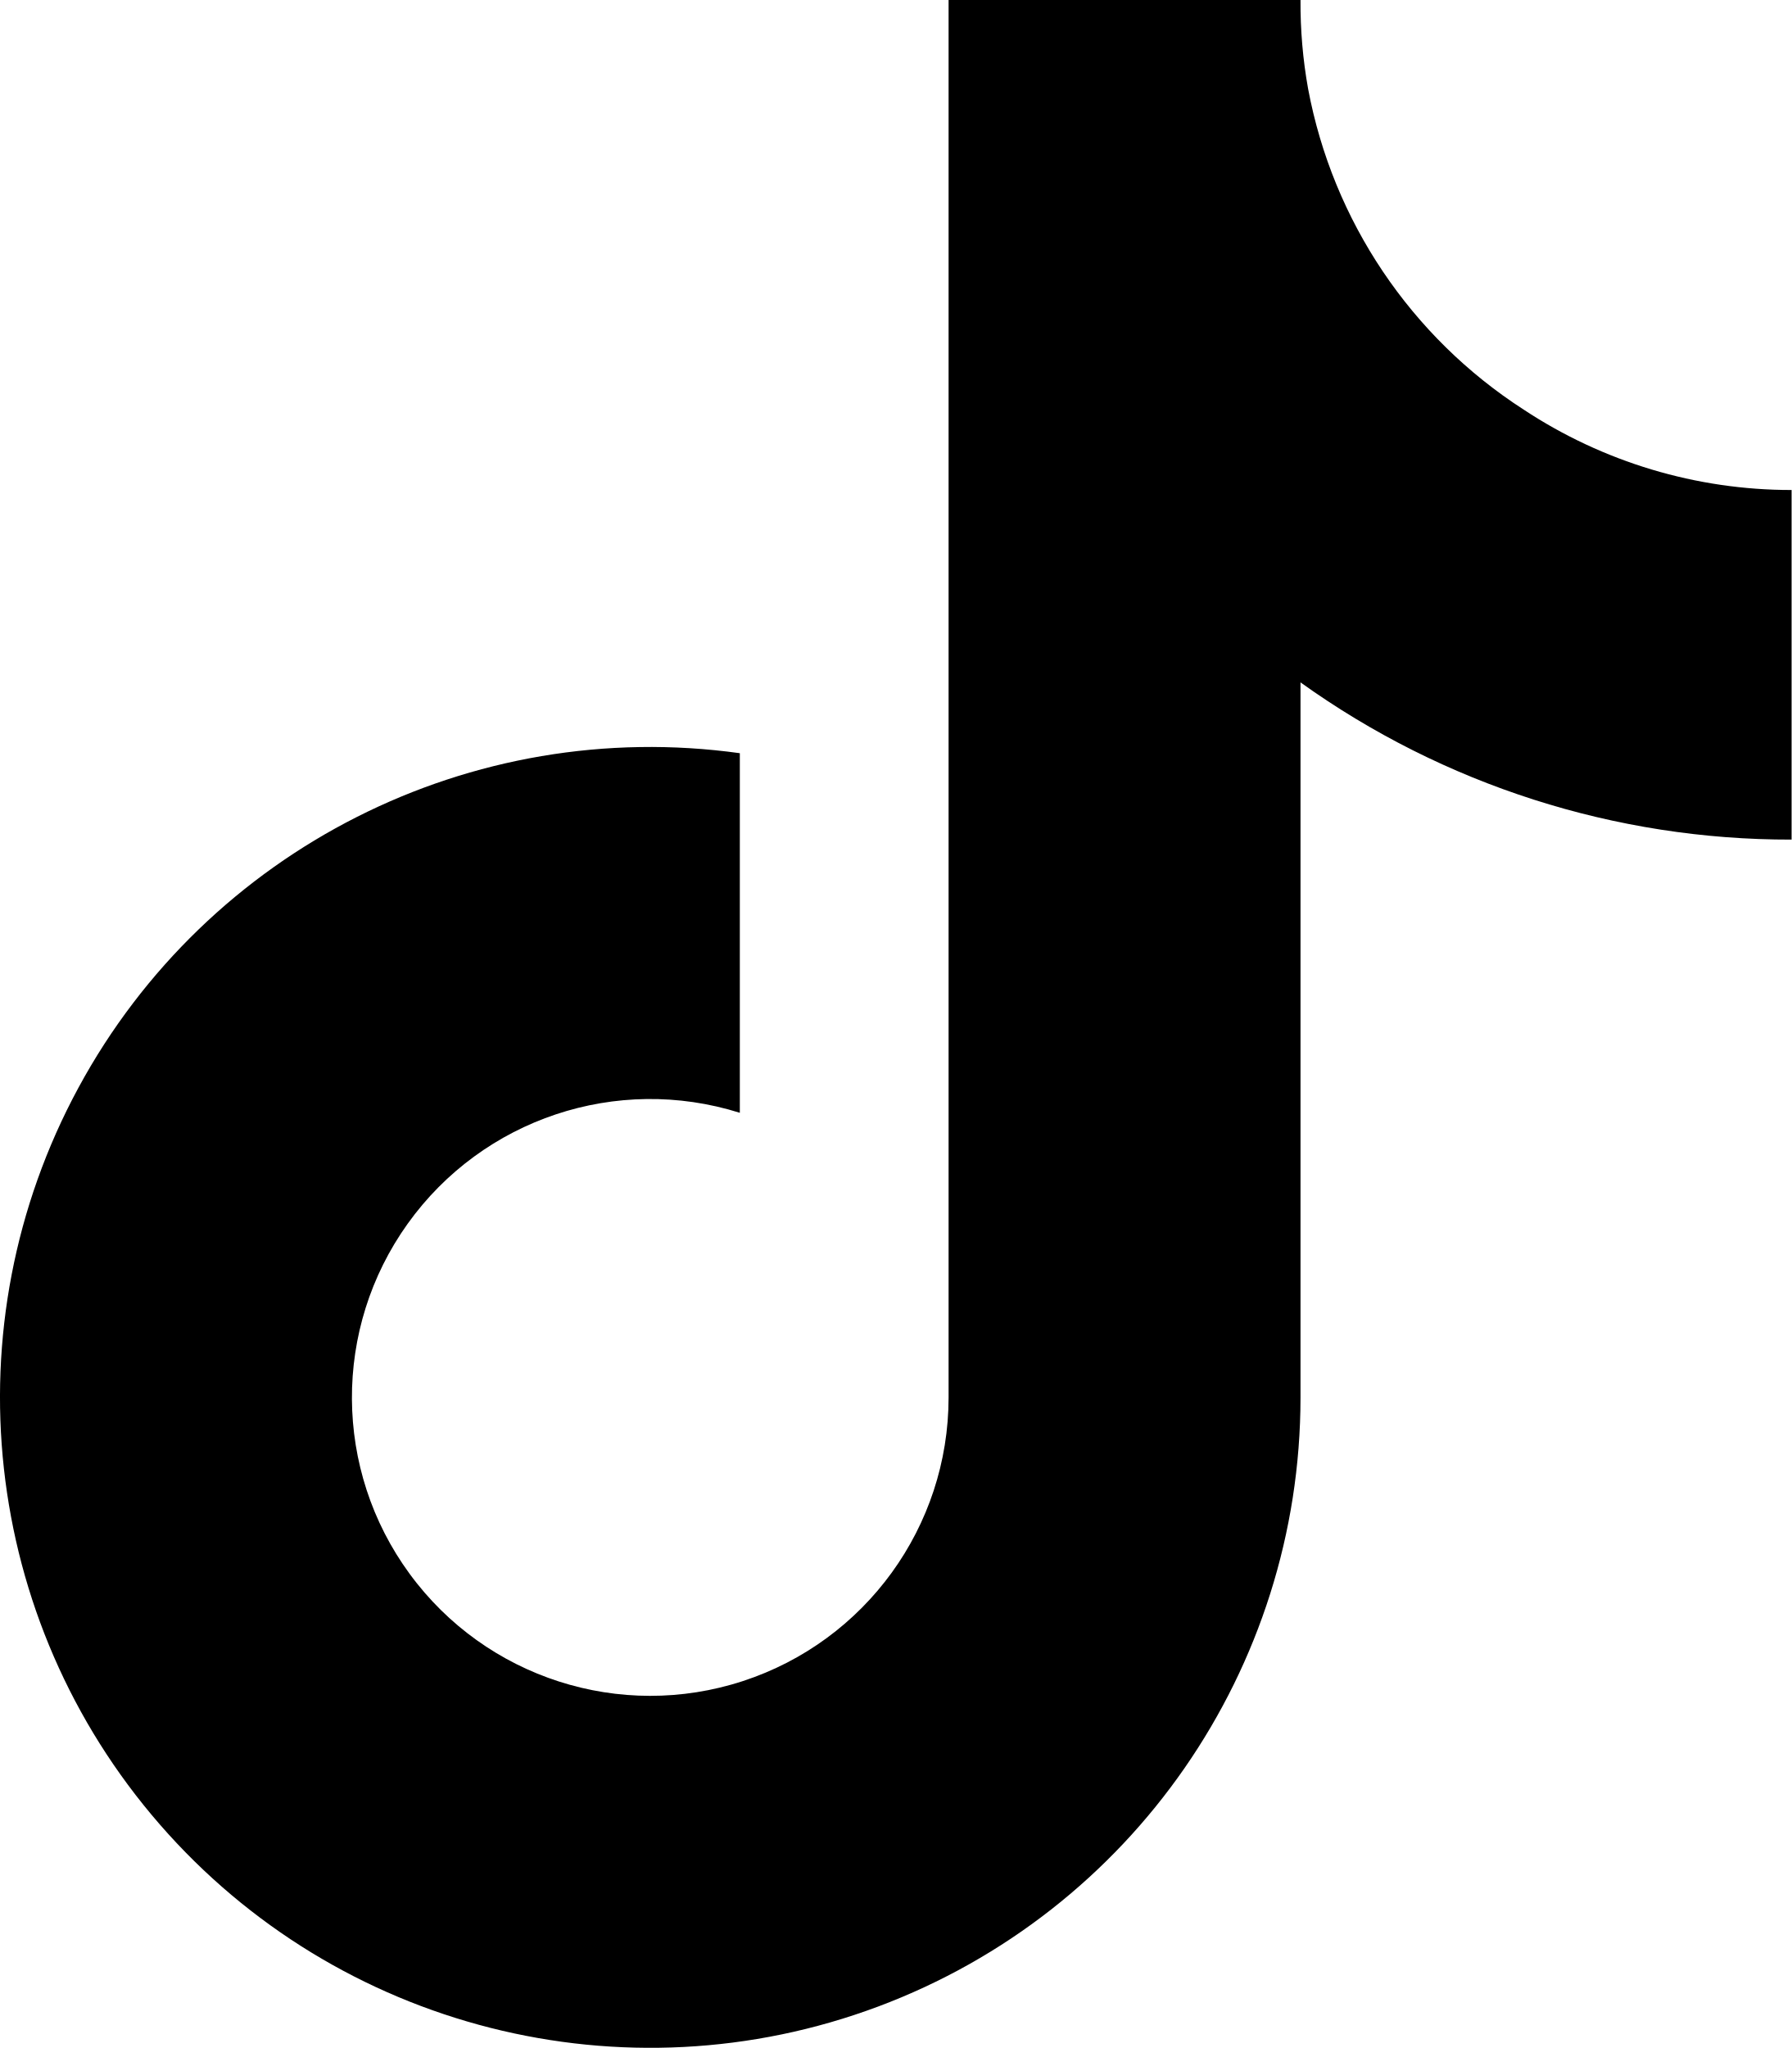
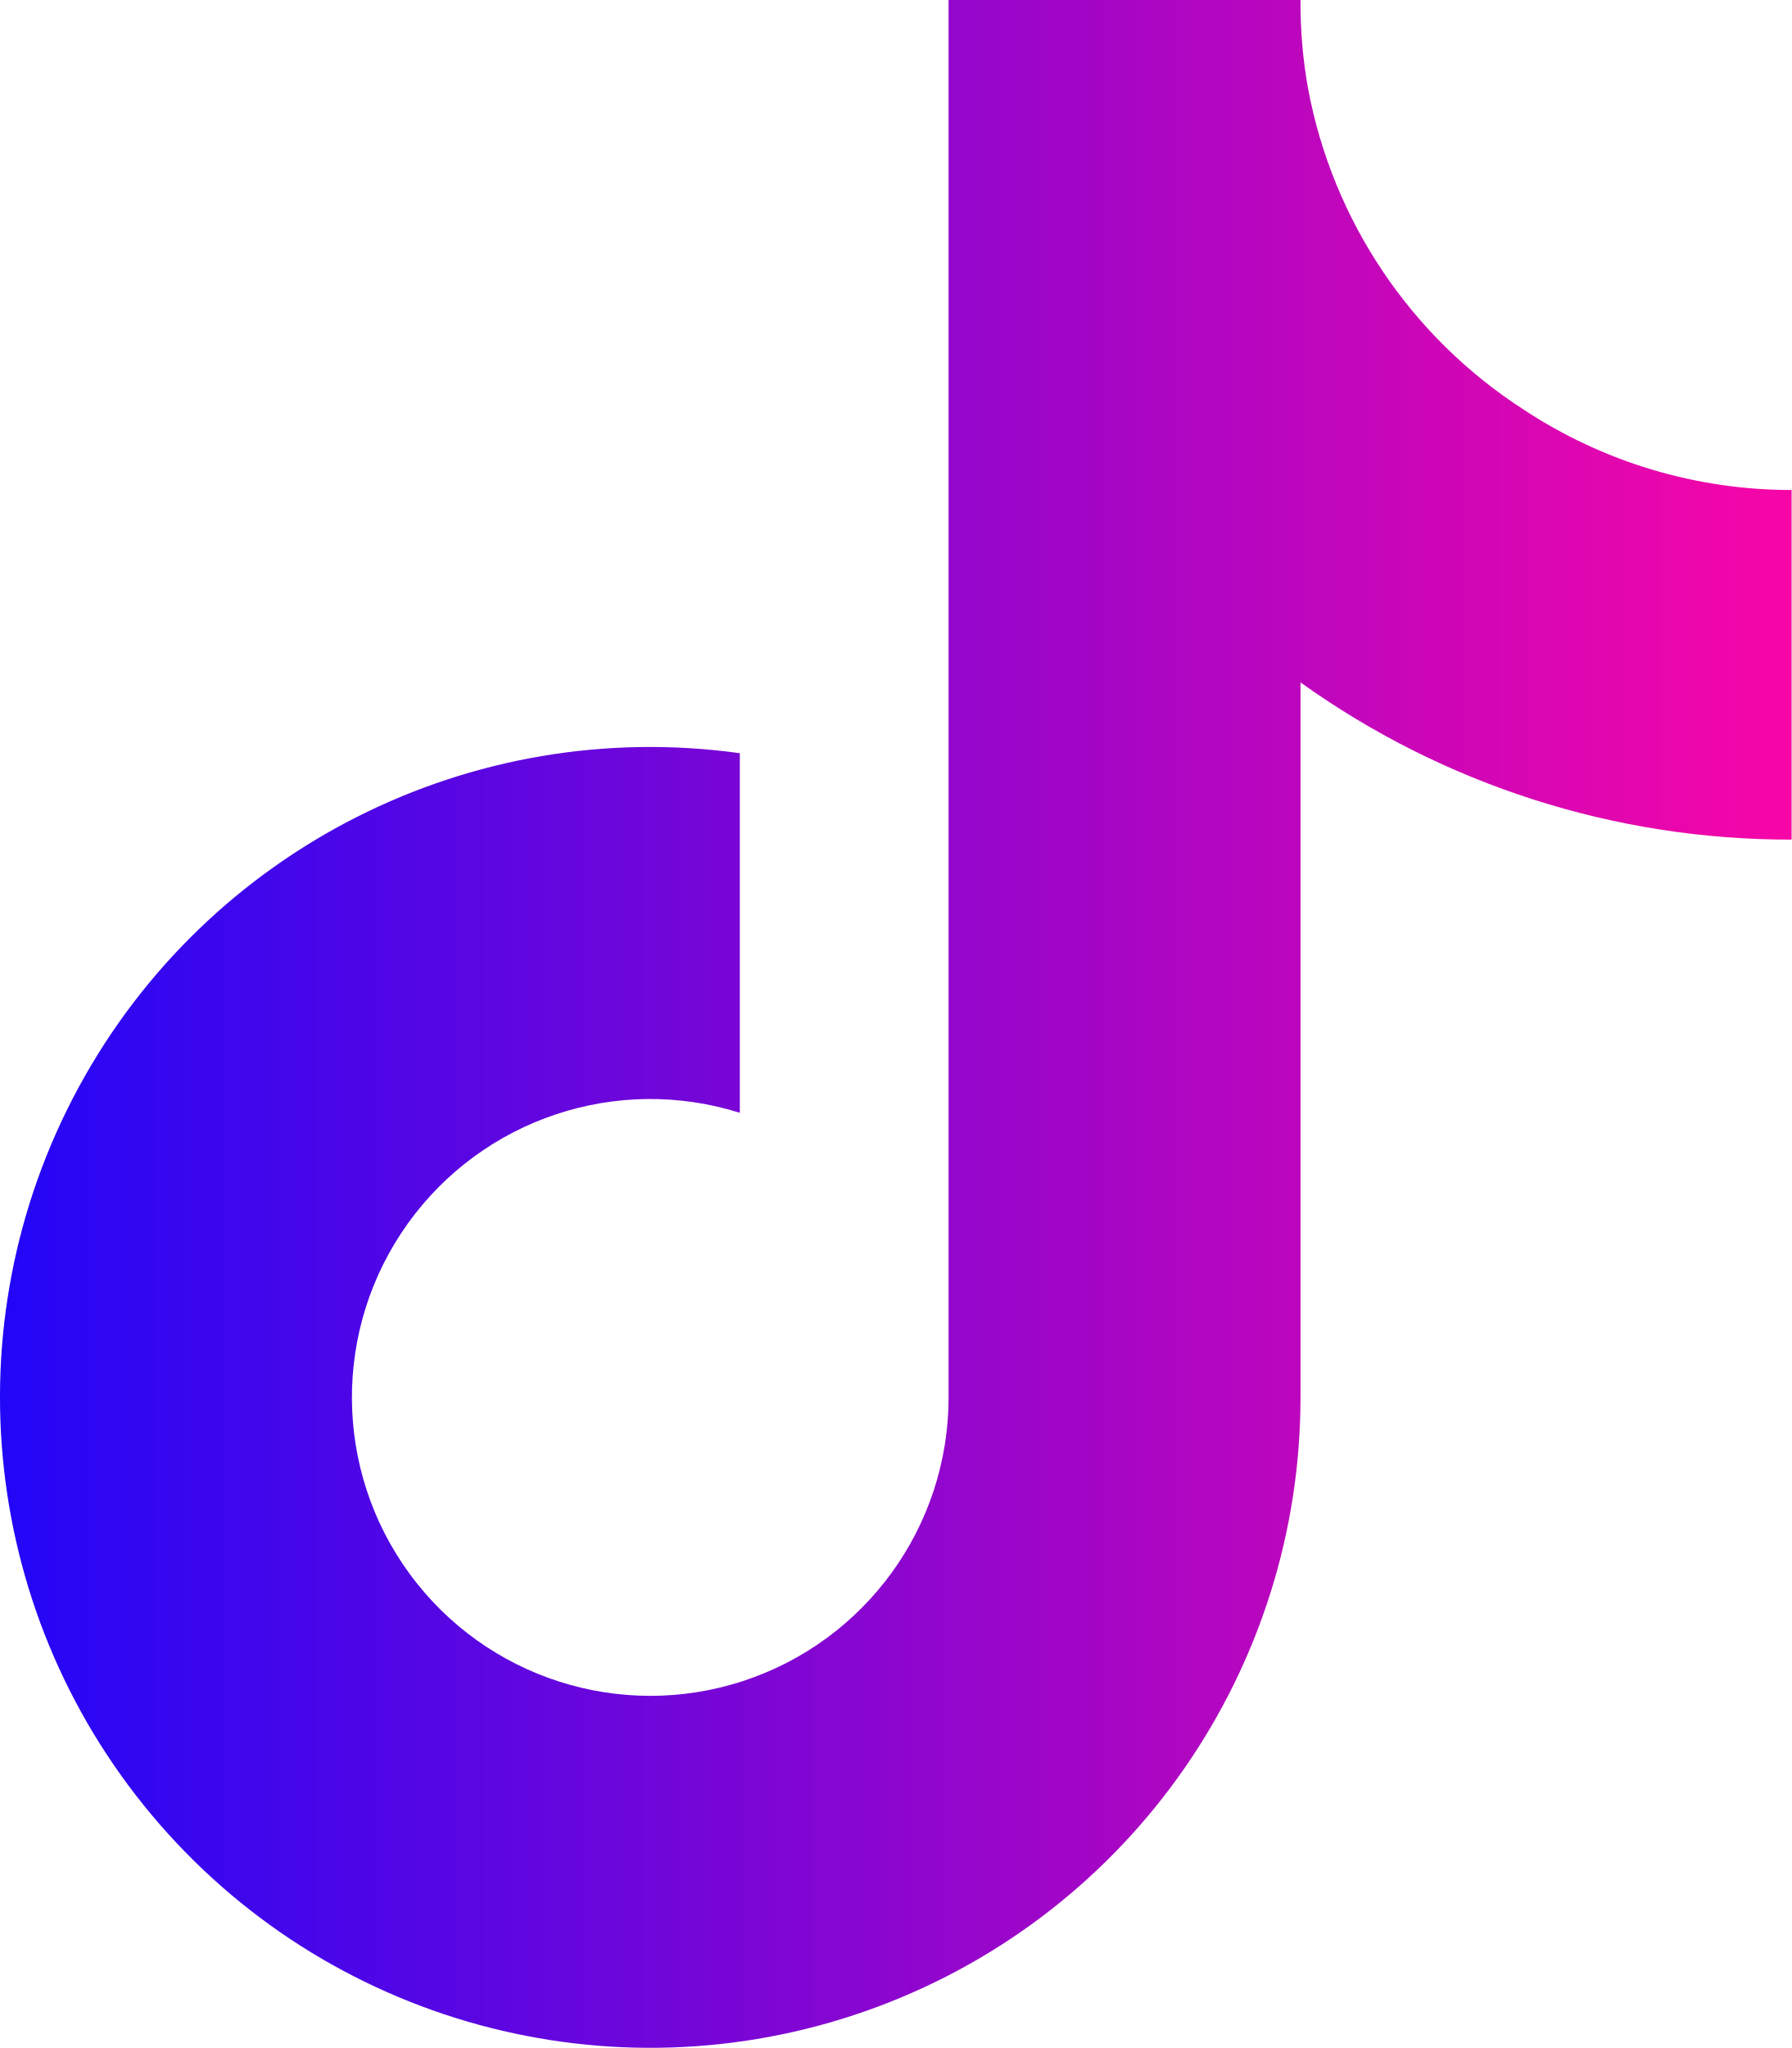
<svg xmlns="http://www.w3.org/2000/svg" viewBox="0 0 448 512">
-   <path d="M448 209.9a210.1 210.1 0 0 1 -122.8-39.3V349.4A162.6 162.6 0 1 1 185 188.3V278.2a74.6 74.6 0 1 0 52.2 71.2V0l88 0a121.2 121.2 0 0 0 1.9 22.2h0A122.2 122.2 0 0 0 381 102.4a121.4 121.4 0 0 0 67 20.1z" />
+   <defs>
+     <linearGradient id="faGradient" x1="0%" y1="0%" x2="100%" y2="0%">
+       <stop offset="0%" stop-color="#2206f7">
+         <animate attributeName="stop-color" values="#2206f7;#f706a7;#2206f7" dur="2s" repeatCount="indefinite" />
+       </stop>
+       <stop offset="100%" stop-color="#f706a7">
+         <animate attributeName="stop-color" values="#f706a7;#2206f7;#f706a7" dur="2s" repeatCount="indefinite" />
+       </stop>
+     </linearGradient>
+   </defs>
+   <path d="M448 209.9a210.1 210.1 0 0 1 -122.8-39.3V349.4A162.6 162.6 0 1 1 185 188.3V278.2a74.6 74.6 0 1 0 52.2 71.2V0l88 0a121.2 121.2 0 0 0 1.9 22.2h0A122.2 122.2 0 0 0 381 102.4a121.4 121.4 0 0 0 67 20.1z" fill="url(#faGradient)" />
</svg>
